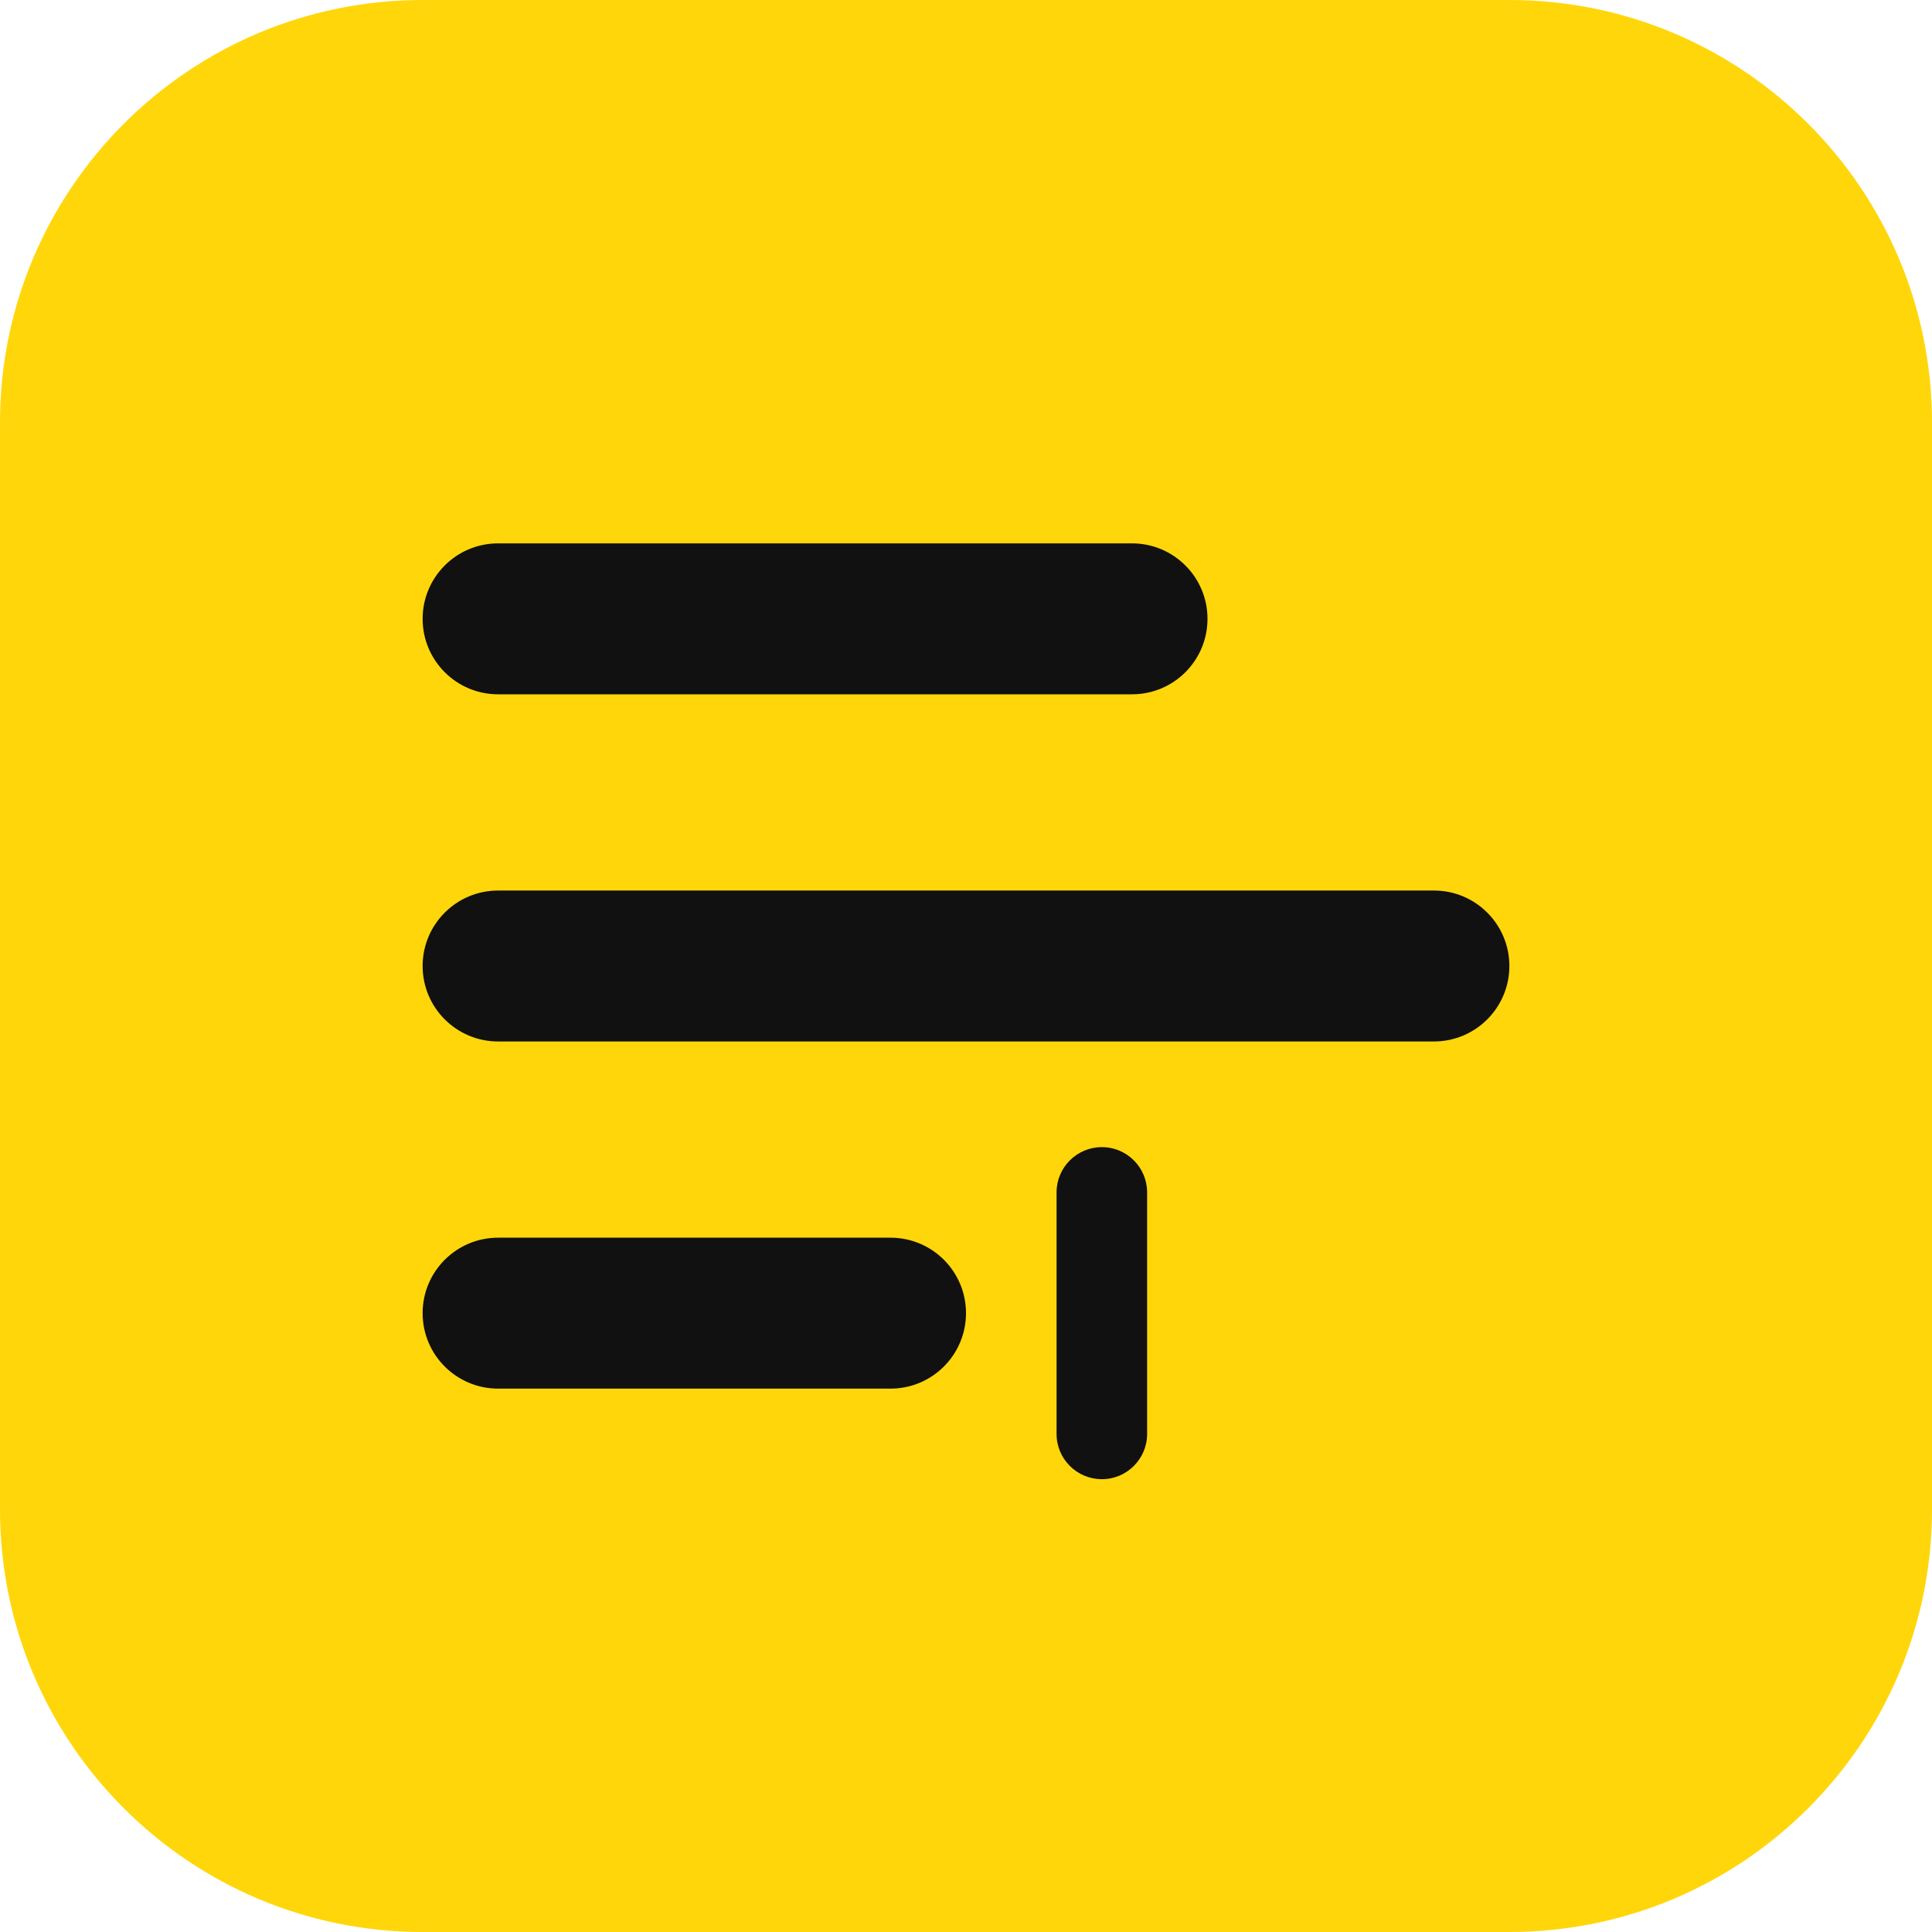
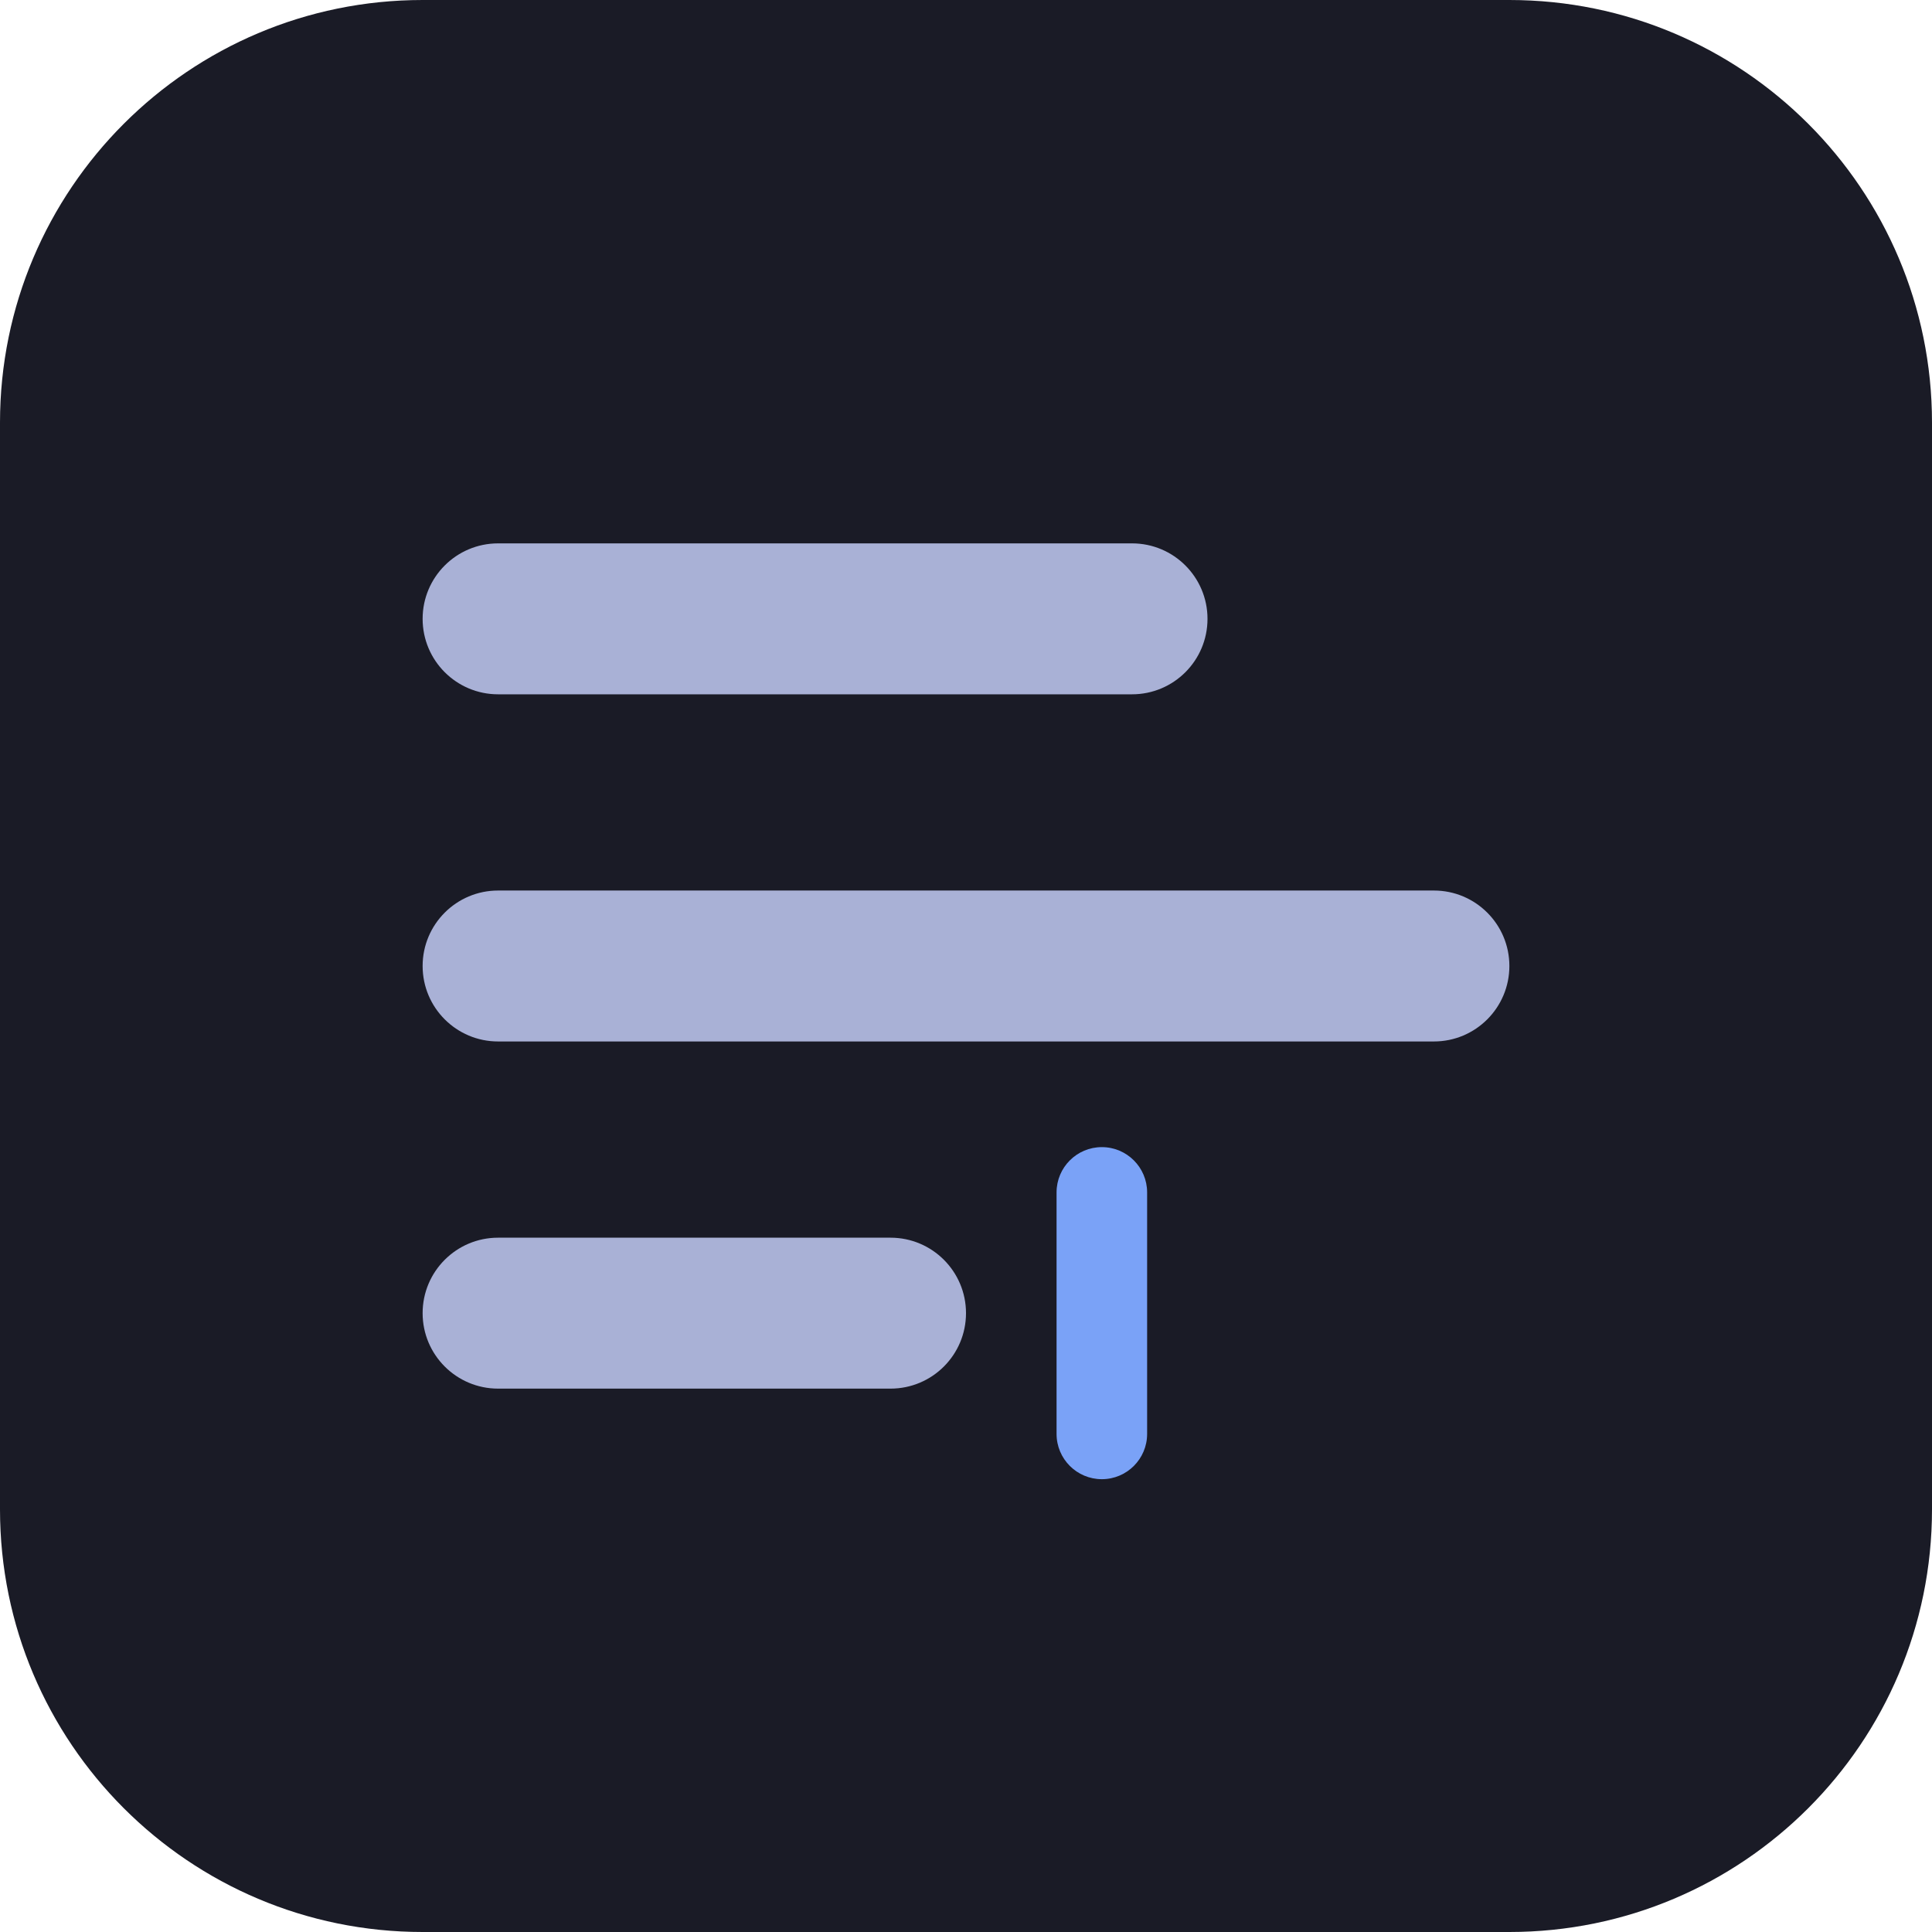
<svg xmlns="http://www.w3.org/2000/svg" viewBox="0 0 64 64" width="64" height="64">
-   <rect width="64" height="64" rx="14" fill="#FFD60A" />
-   <g fill="#111111">
+   <rect width="64" height="64" rx="14" fill="#1a1b26" />
+   <g fill="#a9b1d6">
    <rect x="14" y="18" width="26" height="5" rx="2.5" />
    <rect x="14" y="29.5" width="36" height="5" rx="2.5" />
    <rect x="14" y="41" width="18" height="5" rx="2.5" />
-     <rect x="35" y="38" width="3" height="11" rx="1.5" />
  </g>
+   <rect x="35" y="38" width="3" height="11" rx="1.5" fill="#7aa2f7" />
</svg>
